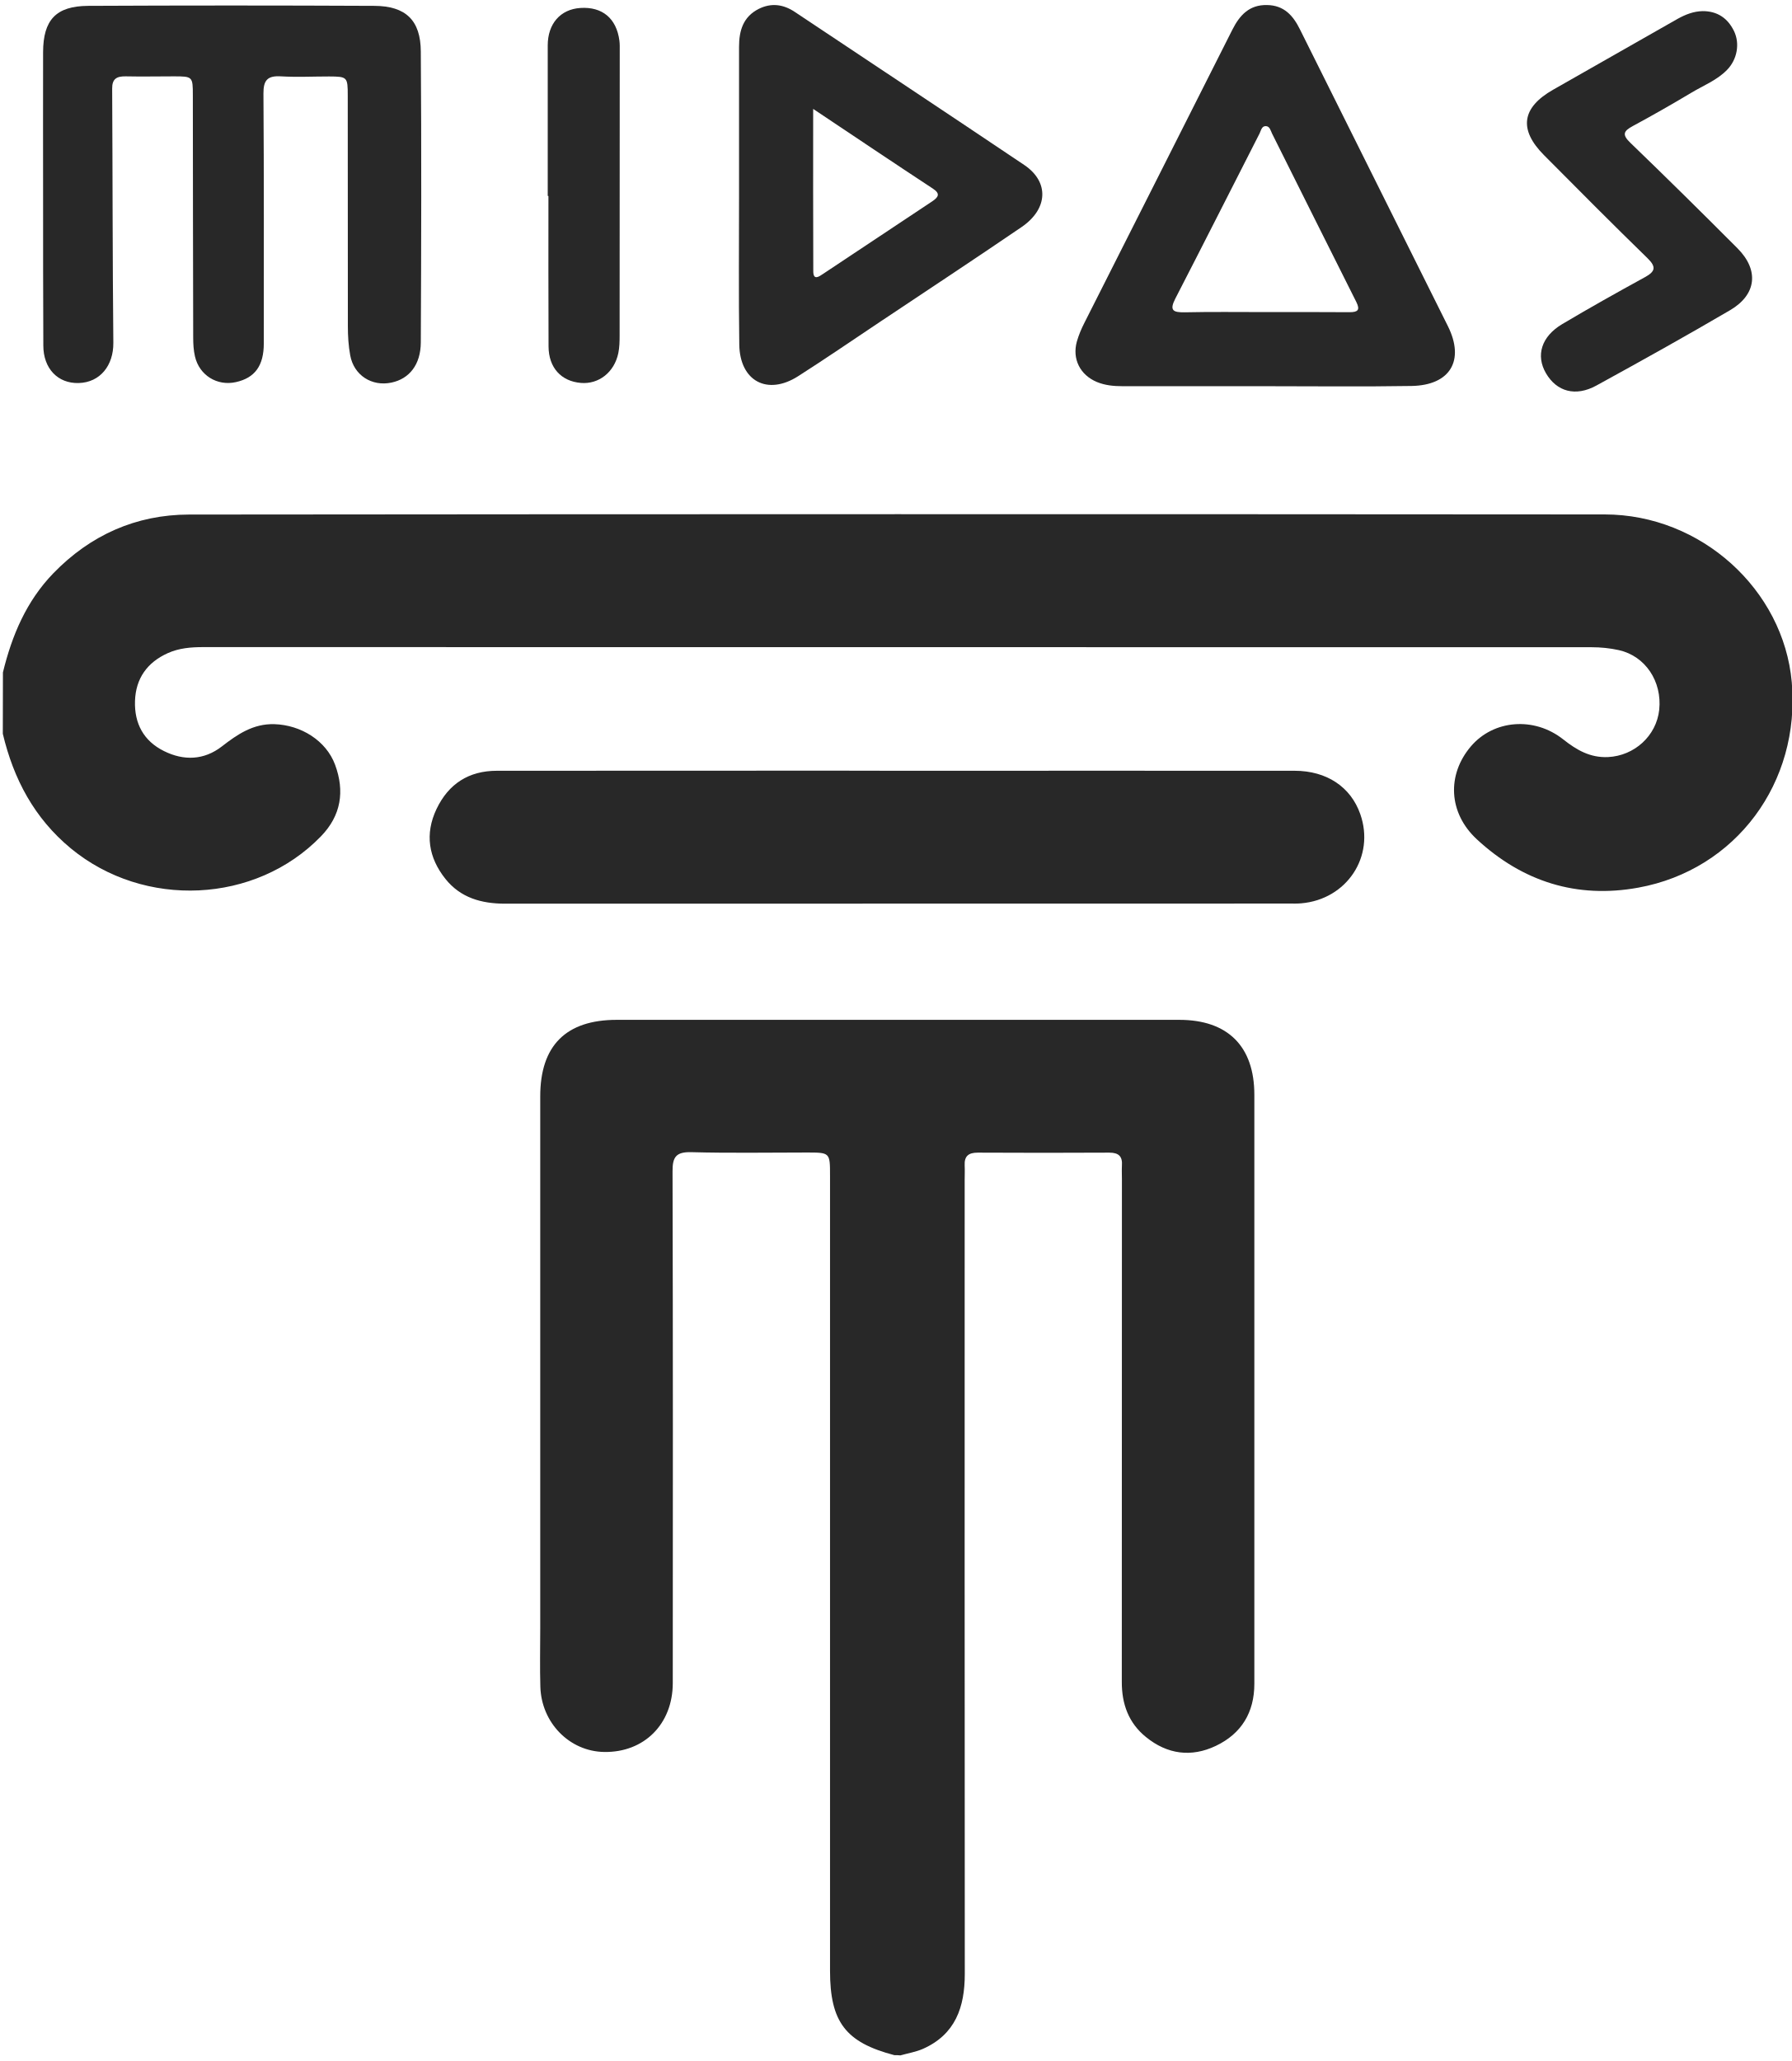
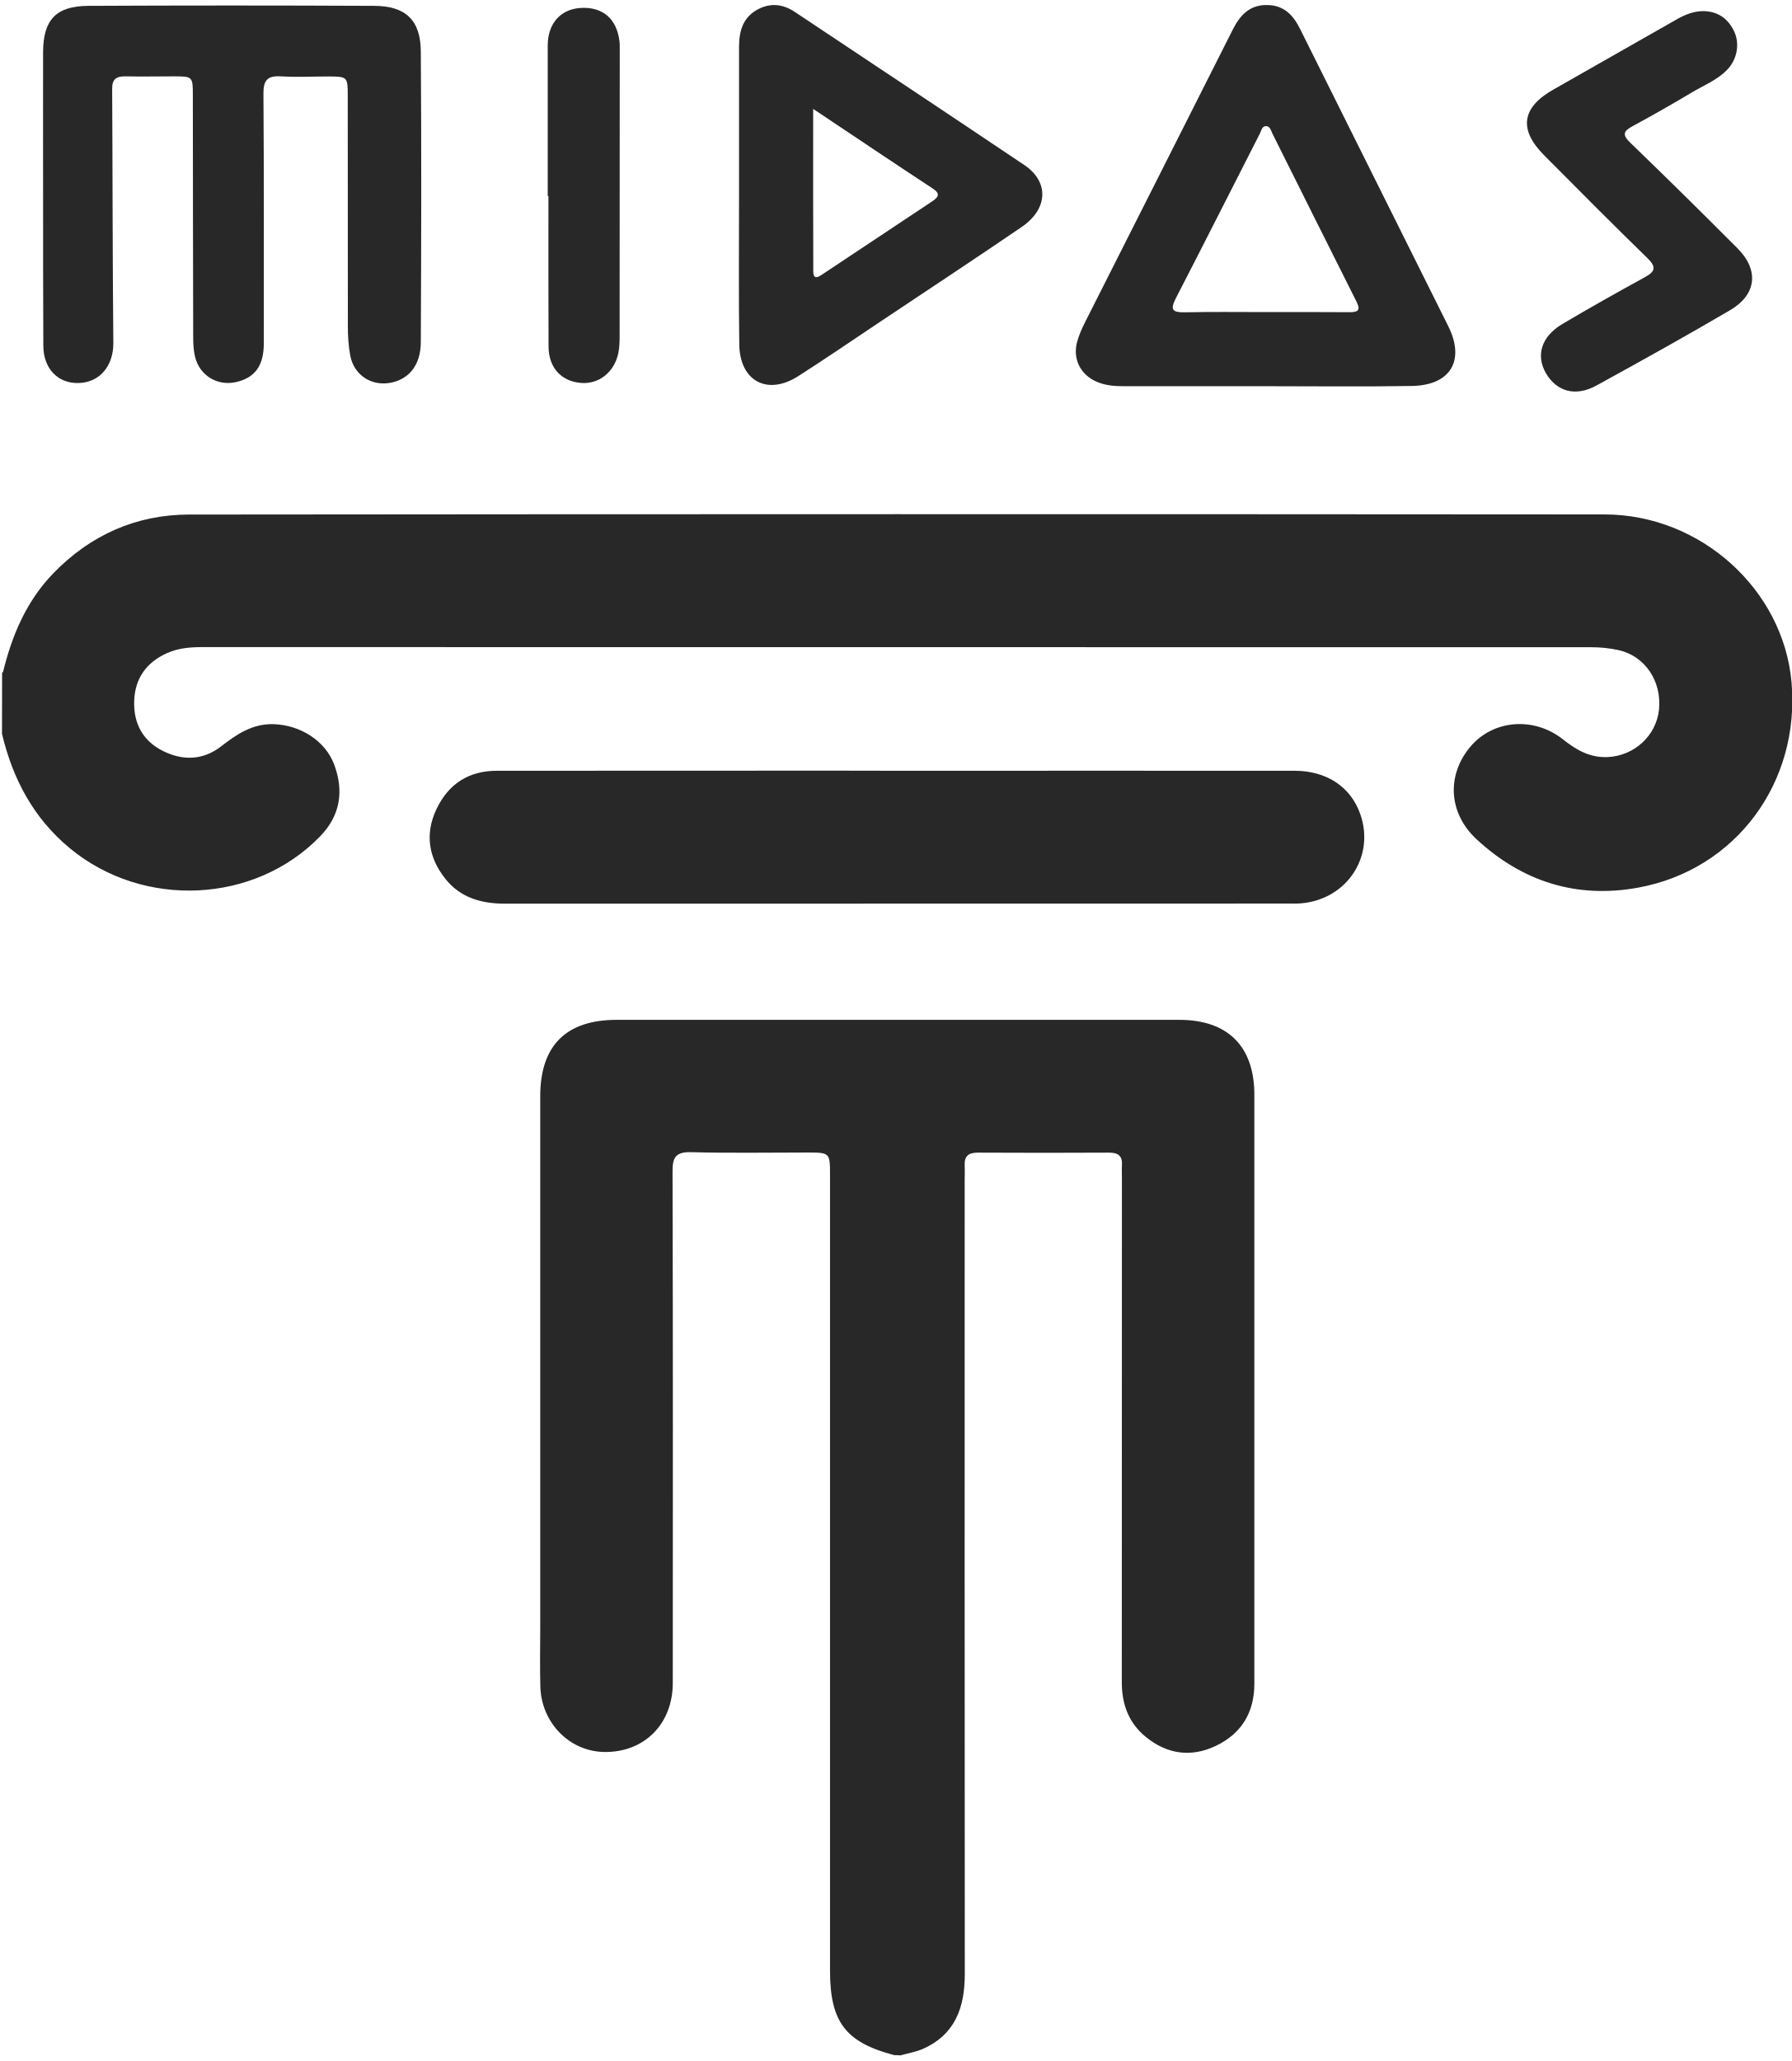
- <svg xmlns="http://www.w3.org/2000/svg" width="100%" height="100%" viewBox="0 0 153 176" version="1.1" xml:space="preserve" style="fill-rule:evenodd;clip-rule:evenodd;stroke-linejoin:round;stroke-miterlimit:2;">
-   <g>
-     <path d="M76.38,175.5C72.22,174.41 70.89,172.67 70.89,168.29L70.89,100.39C70.89,98.42 70.89,98.42 68.9,98.42C65.61,98.42 62.33,98.48 59.04,98.39C57.75,98.36 57.43,98.79 57.44,100.03C57.48,114.59 57.47,129.15 57.46,143.72C57.46,147.23 55.01,149.67 51.59,149.61C48.64,149.56 46.24,147.12 46.15,144.04C46.1,142.38 46.14,140.71 46.14,139.05L46.14,93.62C46.14,89.29 48.34,87.09 52.67,87.09L100.72,87.09C104.86,87.09 107.13,89.35 107.13,93.49L107.13,143.79C107.13,146.23 106.03,148.05 103.84,149.09C101.74,150.09 99.69,149.81 97.88,148.34C96.39,147.14 95.8,145.51 95.81,143.61C95.82,129.3 95.82,114.98 95.82,100.67C95.82,100.3 95.8,99.92 95.82,99.55C95.88,98.76 95.56,98.43 94.74,98.43C91,98.45 87.25,98.45 83.51,98.43C82.71,98.43 82.35,98.73 82.39,99.53C82.41,99.94 82.39,100.36 82.39,100.78C82.39,123.37 82.38,145.96 82.4,168.56C82.4,171.4 81.6,173.74 78.81,174.97C78.21,175.23 77.54,175.34 76.9,175.52C76.71,175.5 76.54,175.5 76.38,175.5Z" style="fill:rgb(40,40,40);fill-rule:nonzero;" />
-     <path d="M0.25,57.42C1.02,54.26 2.25,51.34 4.55,48.96C7.72,45.69 11.62,43.95 16.14,43.94C56.45,43.9 96.75,43.9 137.06,43.93C145.28,43.94 152.33,50.35 153.03,58.26C153.78,66.82 148.27,74.28 139.93,75.8C134.67,76.76 130.04,75.29 126.13,71.67C123.71,69.43 123.55,66.17 125.63,63.73C127.56,61.47 131.02,61.17 133.51,63.14C134.66,64.05 135.81,64.72 137.34,64.65C139.59,64.54 141.47,62.84 141.71,60.61C141.96,58.19 140.53,56.03 138.27,55.52C137.51,55.35 136.71,55.27 135.92,55.27C96.4,55.26 56.89,55.26 17.37,55.26C16.32,55.26 15.29,55.34 14.32,55.78C12.57,56.57 11.59,57.94 11.53,59.87C11.47,61.79 12.27,63.28 14.01,64.14C15.7,64.98 17.43,64.92 18.95,63.74C20.29,62.7 21.63,61.79 23.43,61.84C25.71,61.91 27.86,63.25 28.62,65.31C29.45,67.56 29.14,69.64 27.41,71.42C21.83,77.18 12.32,77.62 6.05,72.45C2.93,69.87 1.16,66.53 0.24,62.66C0.25,60.91 0.25,59.17 0.25,57.42Z" style="fill:rgb(40,40,40);fill-rule:nonzero;" />
-     <path d="M76.75,65.82C88.02,65.82 99.29,65.81 110.56,65.82C113.31,65.82 115.37,67.2 116.18,69.53C117.45,73.15 115.02,76.81 111.13,77.14C110.8,77.17 110.47,77.16 110.13,77.16C87.8,77.16 65.47,77.16 43.14,77.17C41.12,77.17 39.33,76.67 38.04,75.05C36.6,73.24 36.27,71.22 37.28,69.09C38.31,66.93 40.04,65.82 42.44,65.82C52.05,65.81 61.65,65.81 71.26,65.81C73.09,65.82 74.92,65.82 76.75,65.82Z" style="fill:rgb(40,40,40);fill-rule:nonzero;" />
-     <path d="M3.68,16.8C3.68,12.68 3.67,8.57 3.68,4.45C3.69,1.7 4.78,0.52 7.52,0.5C15.67,0.46 23.82,0.46 31.97,0.5C34.66,0.51 35.93,1.74 35.94,4.41C36,12.69 35.98,20.96 35.94,29.24C35.93,31.15 34.95,32.35 33.44,32.67C31.76,33.03 30.22,32.05 29.91,30.34C29.76,29.53 29.71,28.69 29.71,27.86C29.7,21.3 29.71,14.73 29.7,8.16C29.7,6.57 29.66,6.54 28.11,6.53C26.74,6.53 25.36,6.6 24,6.52C22.85,6.45 22.49,6.84 22.5,8C22.55,15.11 22.53,22.22 22.53,29.33C22.53,31.23 21.77,32.27 20.15,32.63C18.55,32.99 17.02,32.05 16.65,30.43C16.53,29.91 16.5,29.36 16.5,28.82C16.48,21.92 16.48,15.01 16.47,8.11C16.47,6.54 16.44,6.52 14.85,6.52C13.48,6.52 12.11,6.55 10.73,6.52C9.98,6.51 9.57,6.72 9.58,7.57C9.62,14.8 9.61,22.04 9.68,29.27C9.7,31.21 8.55,32.66 6.72,32.71C4.93,32.76 3.7,31.46 3.7,29.51C3.68,25.29 3.68,21.04 3.68,16.8Z" style="fill:rgb(40,40,40);fill-rule:nonzero;" />
-     <path d="M107.97,32.98L95.88,32.98C95.12,32.98 94.38,32.91 93.68,32.62C92.25,32.02 91.56,30.66 91.97,29.17C92.13,28.61 92.36,28.07 92.62,27.56C96.83,19.21 101.06,10.87 105.26,2.52C105.89,1.28 106.71,0.4 108.21,0.43C109.66,0.45 110.44,1.32 111.03,2.52C115.23,10.97 119.46,19.4 123.66,27.85C125.12,30.78 123.86,32.9 120.56,32.96C116.36,33.03 112.17,32.98 107.97,32.98ZM108.02,26.65C110.43,26.65 112.84,26.64 115.26,26.66C115.95,26.66 116.19,26.49 115.84,25.79C113.43,21 111.04,16.2 108.64,11.4C108.52,11.15 108.45,10.78 108.11,10.77C107.76,10.76 107.7,11.14 107.58,11.39C105.18,16.09 102.8,20.81 100.38,25.5C99.85,26.53 100.21,26.68 101.17,26.67C103.45,26.62 105.74,26.65 108.02,26.65Z" style="fill:rgb(40,40,40);fill-rule:nonzero;" />
-     <path d="M63.12,16.59L63.12,3.99C63.12,2.62 63.47,1.43 64.8,0.76C65.86,0.23 66.89,0.36 67.87,1.01C74.41,5.37 80.96,9.71 87.48,14.09C89.62,15.53 89.52,17.84 87.25,19.39C83.23,22.13 79.17,24.81 75.12,27.51C72.8,29.06 70.51,30.63 68.16,32.13C65.54,33.8 63.19,32.55 63.14,29.43C63.08,25.15 63.12,20.87 63.12,16.59ZM69.45,9.3C69.45,14.14 69.44,18.65 69.46,23.16C69.46,23.96 69.93,23.64 70.28,23.4C73.39,21.34 76.5,19.26 79.61,17.2C80.13,16.85 80.35,16.55 79.68,16.11C76.36,13.93 73.06,11.71 69.45,9.3Z" style="fill:rgb(40,40,40);fill-rule:nonzero;" />
-     <path d="M145.4,0.95C146.66,0.94 147.55,1.54 148.09,2.64C148.62,3.72 148.37,5.09 147.49,5.98C146.63,6.86 145.48,7.3 144.45,7.92C142.81,8.9 141.15,9.85 139.46,10.76C138.68,11.18 138.5,11.48 139.24,12.19C142.32,15.16 145.37,18.17 148.4,21.21C150.25,23.07 150.03,25.16 147.76,26.49C143.99,28.7 140.18,30.82 136.35,32.92C134.57,33.9 132.96,33.45 132.04,31.88C131.15,30.36 131.64,28.74 133.42,27.68C135.74,26.3 138.1,24.98 140.47,23.68C141.35,23.2 141.5,22.82 140.71,22.05C137.73,19.15 134.8,16.2 131.87,13.25C129.69,11.06 129.96,9.19 132.65,7.66C136.19,5.64 139.74,3.63 143.28,1.61C143.95,1.24 144.63,0.97 145.4,0.95Z" style="fill:rgb(40,40,40);fill-rule:nonzero;" />
-     <path d="M46.78,16.73L46.78,3.88C46.78,2.03 47.86,0.79 49.57,0.68C51.44,0.56 52.65,1.57 52.9,3.46C52.94,3.75 52.93,4.04 52.93,4.33C52.93,12.44 52.93,20.55 52.92,28.66C52.92,29.16 52.91,29.66 52.81,30.15C52.47,31.79 51.14,32.83 49.61,32.7C47.93,32.56 46.86,31.4 46.85,29.59C46.83,25.31 46.84,21.02 46.84,16.74C46.82,16.73 46.8,16.73 46.78,16.73Z" style="fill:rgb(40,40,40);fill-rule:nonzero;" />
+ <svg xmlns="http://www.w3.org/2000/svg" clip-rule="evenodd" fill-rule="evenodd" stroke-linejoin="round" stroke-miterlimit="2" version="1.1" viewBox="0 0 153 176" xml:space="preserve">
+   <g fill="#282828" fill-rule="nonzero">
+     <path d="m76.38 175.5c-4.16-1.09-5.49-2.83-5.49-7.21v-67.9c0-1.97 0-1.97-1.99-1.97-3.29 0-6.57 0.06-9.86-0.03-1.29-0.03-1.61 0.4-1.6 1.64 0.04 14.56 0.03 29.12 0.02 43.69 0 3.51-2.45 5.95-5.87 5.89-2.95-0.05-5.35-2.49-5.44-5.57-0.05-1.66-0.01-3.33-0.01-4.99v-45.43c0-4.33 2.2-6.53 6.53-6.53h48.05c4.14 0 6.41 2.26 6.41 6.4v50.3c0 2.44-1.1 4.26-3.29 5.3-2.1 1-4.15 0.72-5.96-0.75-1.49-1.2-2.08-2.83-2.07-4.73 0.01-14.31 0.01-28.63 0.01-42.94 0-0.37-0.02-0.75 0-1.12 0.06-0.79-0.26-1.12-1.08-1.12-3.74 0.02-7.49 0.02-11.23 0-0.8 0-1.16 0.3-1.12 1.1 0.02 0.41 0 0.83 0 1.25 0 22.59-0.01 45.18 0.01 67.78 0 2.84-0.8 5.18-3.59 6.41-0.6 0.26-1.27 0.37-1.91 0.55-0.19-0.02-0.36-0.02-0.52-0.02z" />
+     <path d="m0.25 57.42c0.77-3.16 2-6.08 4.3-8.46 3.17-3.27 7.07-5.01 11.59-5.02 40.31-0.04 80.61-0.04 120.9-0.01 8.22 0.01 15.27 6.42 15.97 14.33 0.75 8.56-4.76 16.02-13.1 17.54-5.26 0.96-9.89-0.51-13.8-4.13-2.42-2.24-2.58-5.5-0.5-7.94 1.93-2.26 5.39-2.56 7.88-0.59 1.15 0.91 2.3 1.58 3.83 1.51 2.25-0.11 4.13-1.81 4.37-4.04 0.25-2.42-1.18-4.58-3.44-5.09-0.76-0.17-1.56-0.25-2.35-0.25-39.52-0.01-79.03-0.01-118.6-0.01-1.05 0-2.08 0.08-3.05 0.52-1.75 0.79-2.73 2.16-2.79 4.09-0.06 1.92 0.74 3.41 2.48 4.27 1.69 0.84 3.42 0.78 4.94-0.4 1.34-1.04 2.68-1.95 4.48-1.9 2.28 0.07 4.43 1.41 5.19 3.47 0.83 2.25 0.52 4.33-1.21 6.11-5.58 5.76-15.09 6.2-21.36 1.03-3.12-2.58-4.89-5.92-5.81-9.79 0.01-1.75 0.01-3.49 0.01-5.24z" />
+     <path d="m76.75 65.82c11.27 0 22.54-0.01 33.81 0 2.75 0 4.81 1.38 5.62 3.71 1.27 3.62-1.16 7.28-5.05 7.61-0.33 0.03-0.66 0.02-1 0.02-22.33 0-44.66 0-66.99 0.01-2.02 0-3.81-0.5-5.1-2.12-1.44-1.81-1.77-3.83-0.76-5.96 1.03-2.16 2.76-3.27 5.16-3.27 9.61-0.01 19.21-0.01 28.82-0.01 1.83 0.01 3.66 0.01 5.49 0.01z" />
+     <path d="m3.68 16.8c0-4.12-0.01-8.23 0-12.35 0.01-2.75 1.1-3.93 3.84-3.95 8.15-0.04 16.3-0.04 24.45 0 2.69 0.01 3.96 1.24 3.97 3.91 0.06 8.28 0.04 16.55 0 24.83-0.01 1.91-0.99 3.11-2.5 3.43-1.68 0.36-3.22-0.62-3.53-2.33-0.15-0.81-0.2-1.65-0.2-2.48-0.01-6.56 0-13.13-0.01-19.7 0-1.59-0.04-1.62-1.59-1.63-1.37 0-2.75 0.07-4.11-0.01-1.15-0.07-1.51 0.32-1.5 1.48 0.05 7.11 0.03 14.22 0.03 21.33 0 1.9-0.76 2.94-2.38 3.3-1.6 0.36-3.13-0.58-3.5-2.2-0.12-0.52-0.15-1.07-0.15-1.61-0.02-6.9-0.02-13.81-0.03-20.71 0-1.57-0.03-1.59-1.62-1.59-1.37 0-2.74 0.03-4.12 0-0.75-0.01-1.16 0.2-1.15 1.05 0.04 7.23 0.03 14.47 0.1 21.7 0.02 1.94-1.13 3.39-2.96 3.44-1.79 0.05-3.02-1.25-3.02-3.2-0.02-4.22-0.02-8.47-0.02-12.71z" />
+     <path d="m108 32.98h-12.09c-0.76 0-1.5-0.07-2.2-0.36-1.43-0.6-2.12-1.96-1.71-3.45 0.16-0.56 0.39-1.1 0.65-1.61 4.21-8.35 8.44-16.69 12.64-25.04 0.63-1.24 1.45-2.12 2.95-2.09 1.45 0.02 2.23 0.89 2.82 2.09 4.2 8.45 8.43 16.88 12.63 25.33 1.46 2.93 0.2 5.05-3.1 5.11-4.2 0.07-8.39 0.02-12.59 0.02zm0.05-6.33c2.41 0 4.82-0.01 7.24 0.01 0.69 0 0.93-0.17 0.58-0.87-2.41-4.79-4.8-9.59-7.2-14.39-0.12-0.25-0.19-0.62-0.53-0.63-0.35-0.01-0.41 0.37-0.53 0.62-2.4 4.7-4.78 9.42-7.2 14.11-0.53 1.03-0.17 1.18 0.79 1.17 2.28-0.05 4.57-0.02 6.85-0.02z" />
+     <path d="m63.12 16.59v-12.6c0-1.37 0.35-2.56 1.68-3.23 1.06-0.53 2.09-0.4 3.07 0.25 6.54 4.36 13.09 8.7 19.61 13.08 2.14 1.44 2.04 3.75-0.23 5.3-4.02 2.74-8.08 5.42-12.13 8.12-2.32 1.55-4.61 3.12-6.96 4.62-2.62 1.67-4.97 0.42-5.02-2.7-0.06-4.28-0.02-8.56-0.02-12.84zm6.33-7.29c0 4.84-0.01 9.35 0.01 13.86 0 0.8 0.47 0.48 0.82 0.24 3.11-2.06 6.22-4.14 9.33-6.2 0.52-0.35 0.74-0.65 0.07-1.09-3.32-2.18-6.62-4.4-10.23-6.81z" />
+     <path d="m145.4 0.95c1.26-0.01 2.15 0.59 2.69 1.69 0.53 1.08 0.28 2.45-0.6 3.34-0.86 0.88-2.01 1.32-3.04 1.94-1.64 0.98-3.3 1.93-4.99 2.84-0.78 0.42-0.96 0.72-0.22 1.43 3.08 2.97 6.13 5.98 9.16 9.02 1.85 1.86 1.63 3.95-0.64 5.28-3.77 2.21-7.58 4.33-11.41 6.43-1.78 0.98-3.39 0.53-4.31-1.04-0.89-1.52-0.4-3.14 1.38-4.2 2.32-1.38 4.68-2.7 7.05-4 0.88-0.48 1.03-0.86 0.24-1.63-2.98-2.9-5.91-5.85-8.84-8.8-2.18-2.19-1.91-4.06 0.78-5.59 3.54-2.02 7.09-4.03 10.63-6.05 0.67-0.37 1.35-0.64 2.12-0.66z" />
+     <path d="m46.78 16.73v-12.85c0-1.85 1.08-3.09 2.79-3.2 1.87-0.12 3.08 0.89 3.33 2.78 0.04 0.29 0.03 0.58 0.03 0.87 0 8.11 0 16.22-0.01 24.33 0 0.5-0.01 1-0.11 1.49-0.34 1.64-1.67 2.68-3.2 2.55-1.68-0.14-2.75-1.3-2.76-3.11-0.02-4.28-0.01-8.57-0.01-12.85-0.02-0.01-0.04-0.01-0.06-0.01z" />
  </g>
</svg>
